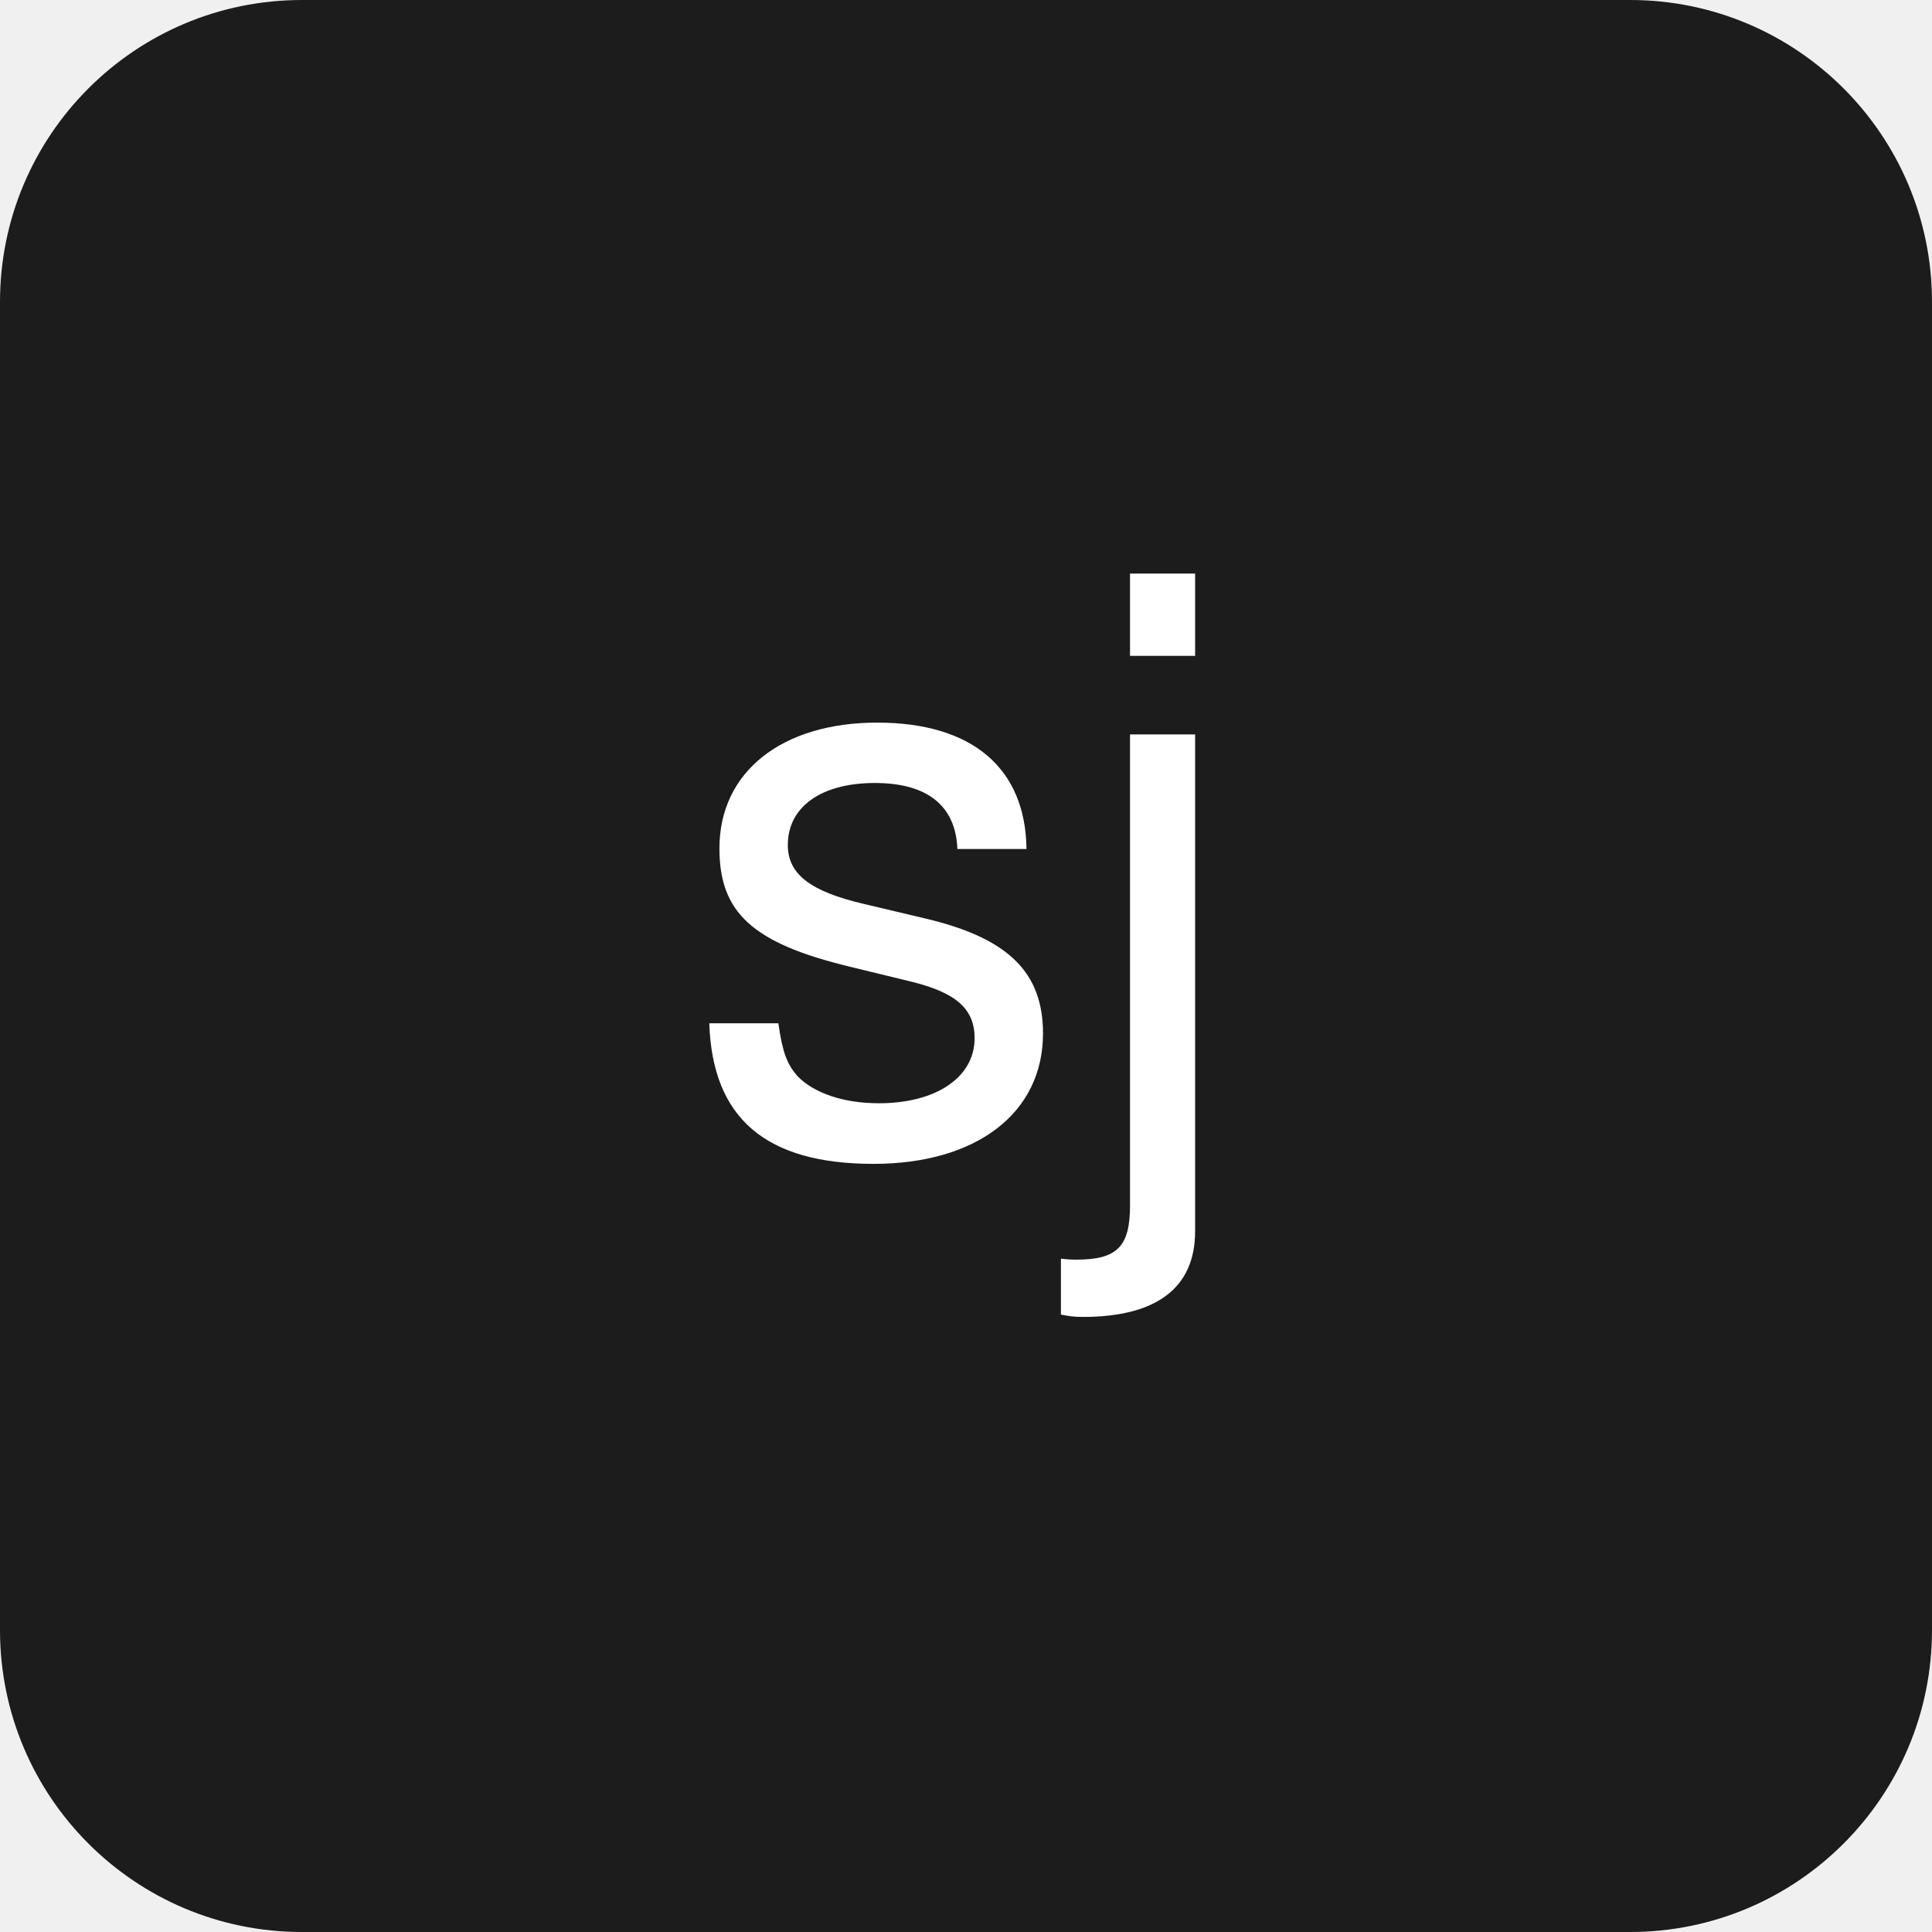
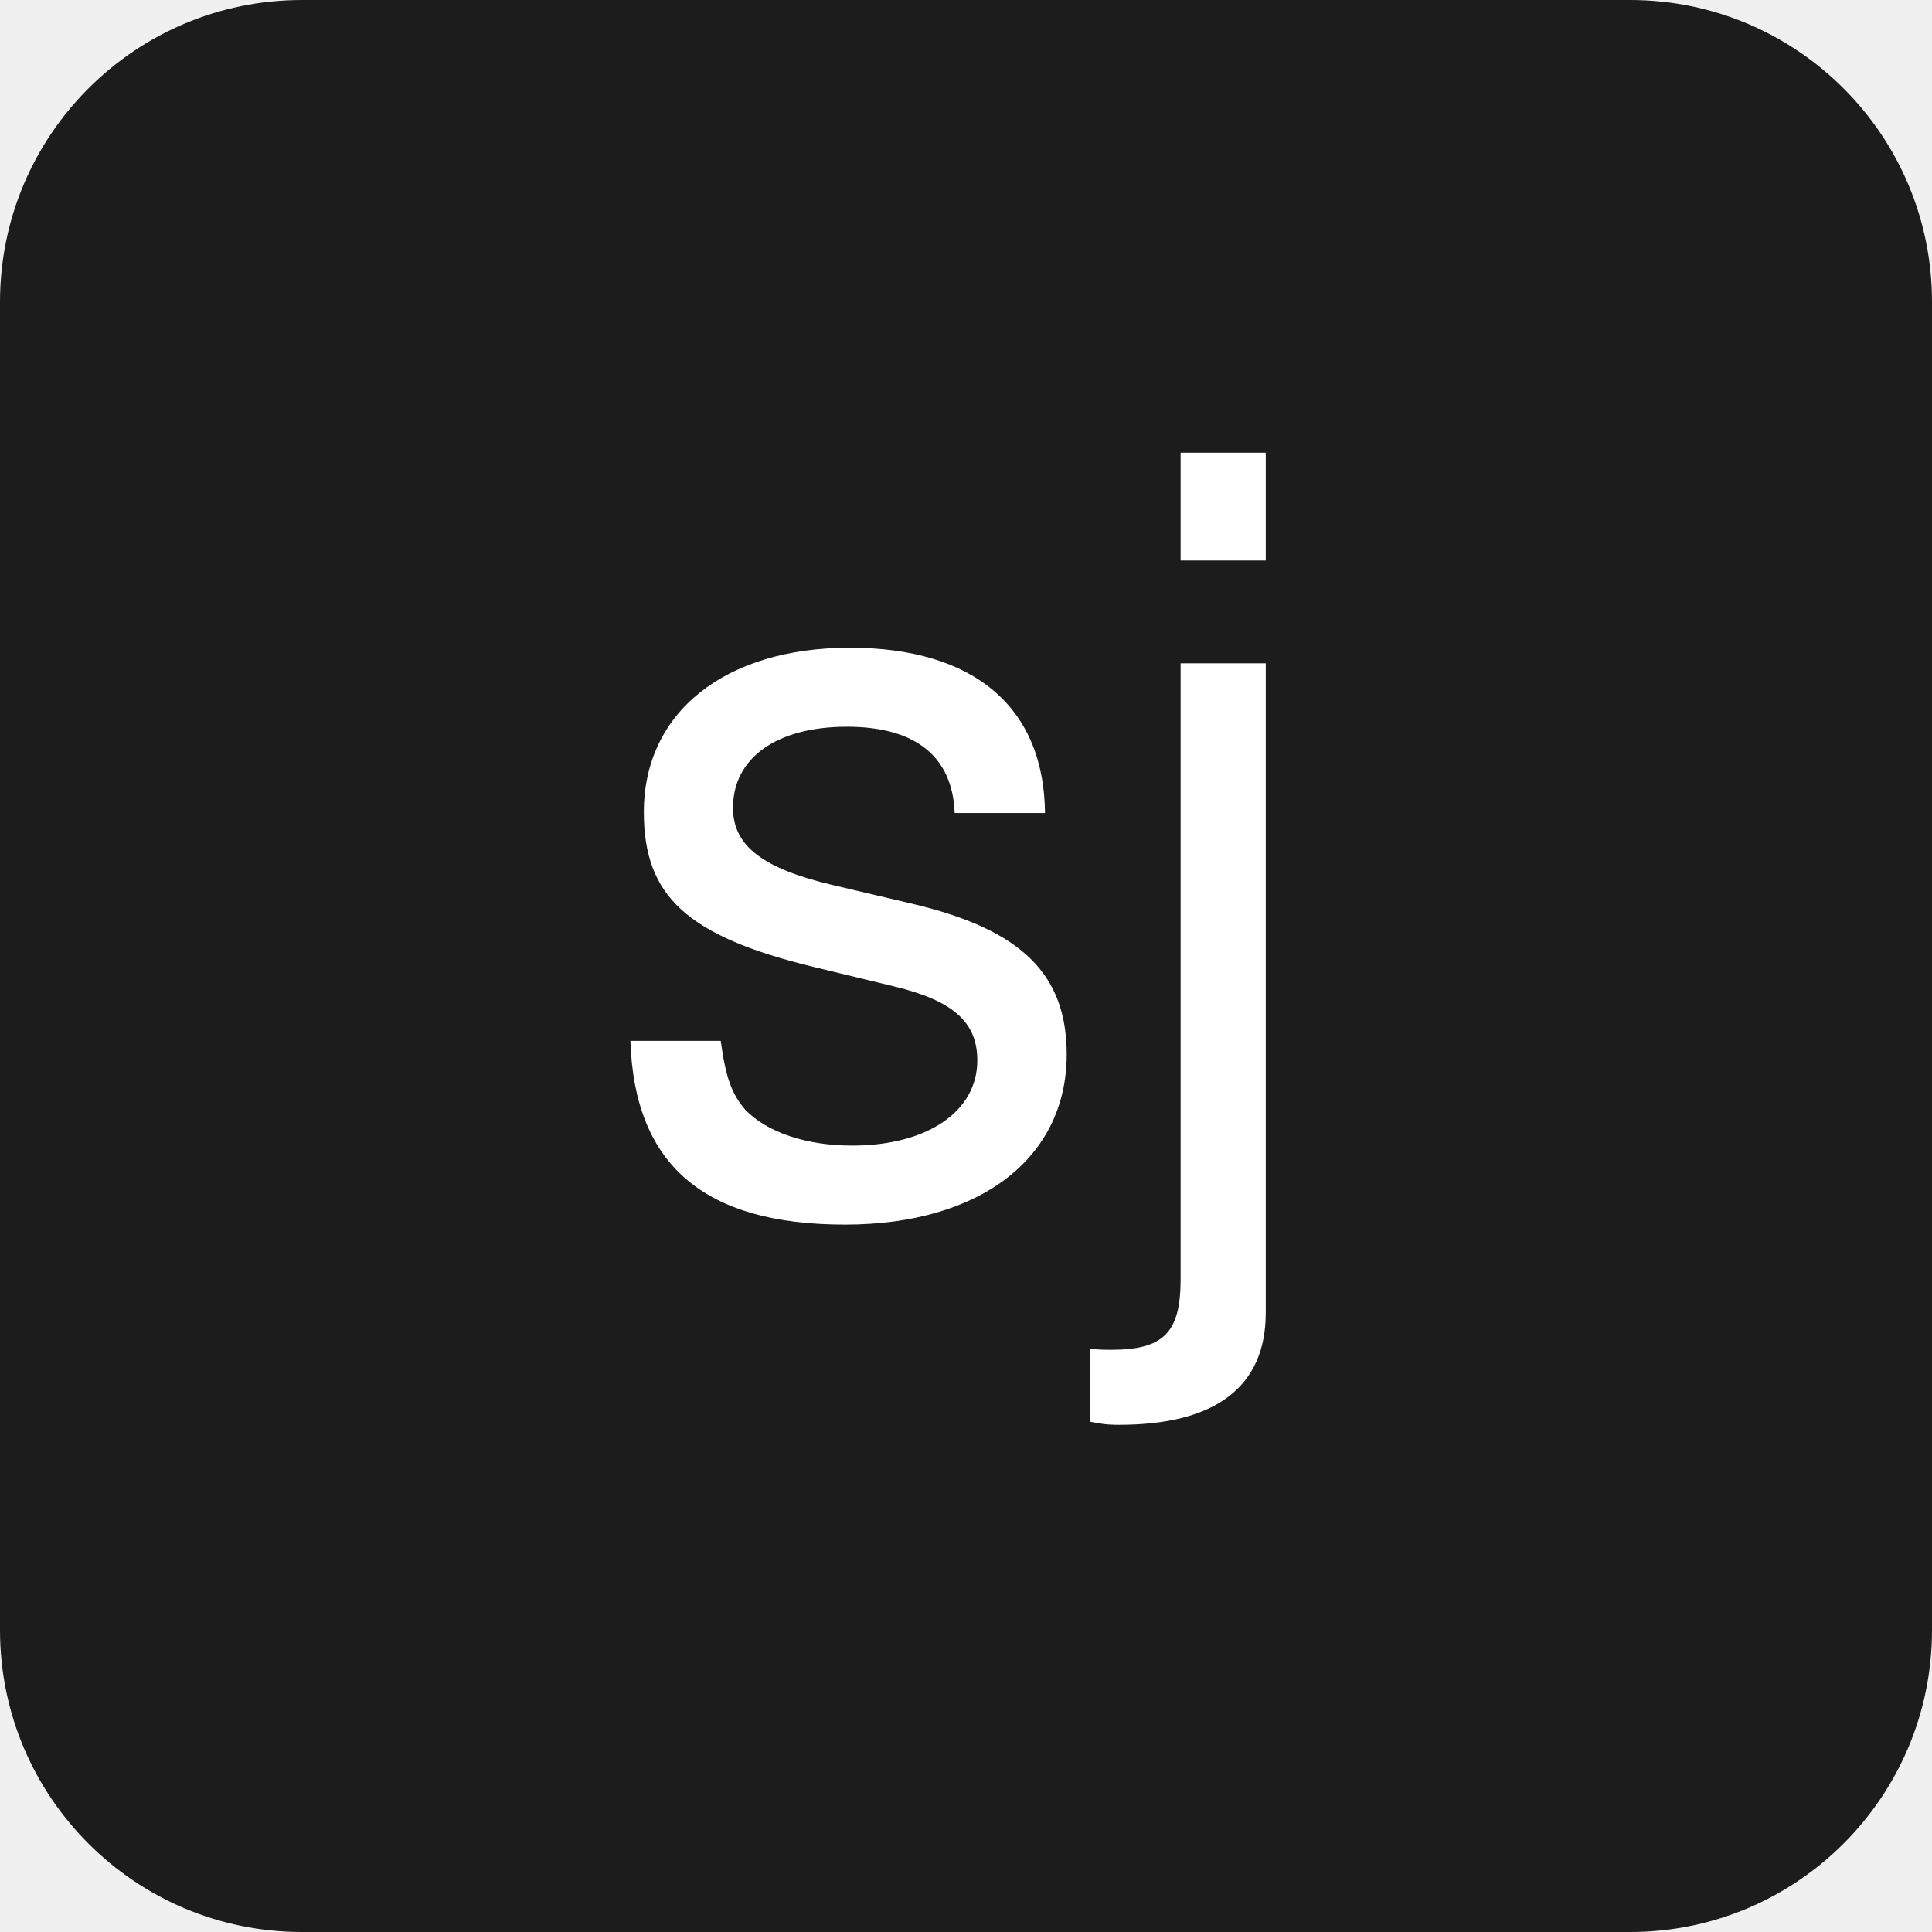
<svg xmlns="http://www.w3.org/2000/svg" viewBox="0 0 128 128">
  <rect width="128" height="128" rx="20" fill="#1c1c1c" />
-   <text x="64" y="64" text-anchor="middle" dominant-baseline="central" font-family="'Helvetica Neue', Helvetica, Arial, sans-serif" font-size="52" font-weight="400" fill="#ffffff">sj</text>
+   <text x="64" y="64" text-anchor="middle" dominant-baseline="central" font-family="'Helvetica Neue', Helvetica, Arial, sans-serif" font-size="68" font-weight="400" fill="#ffffff">sj</text>
</svg>
